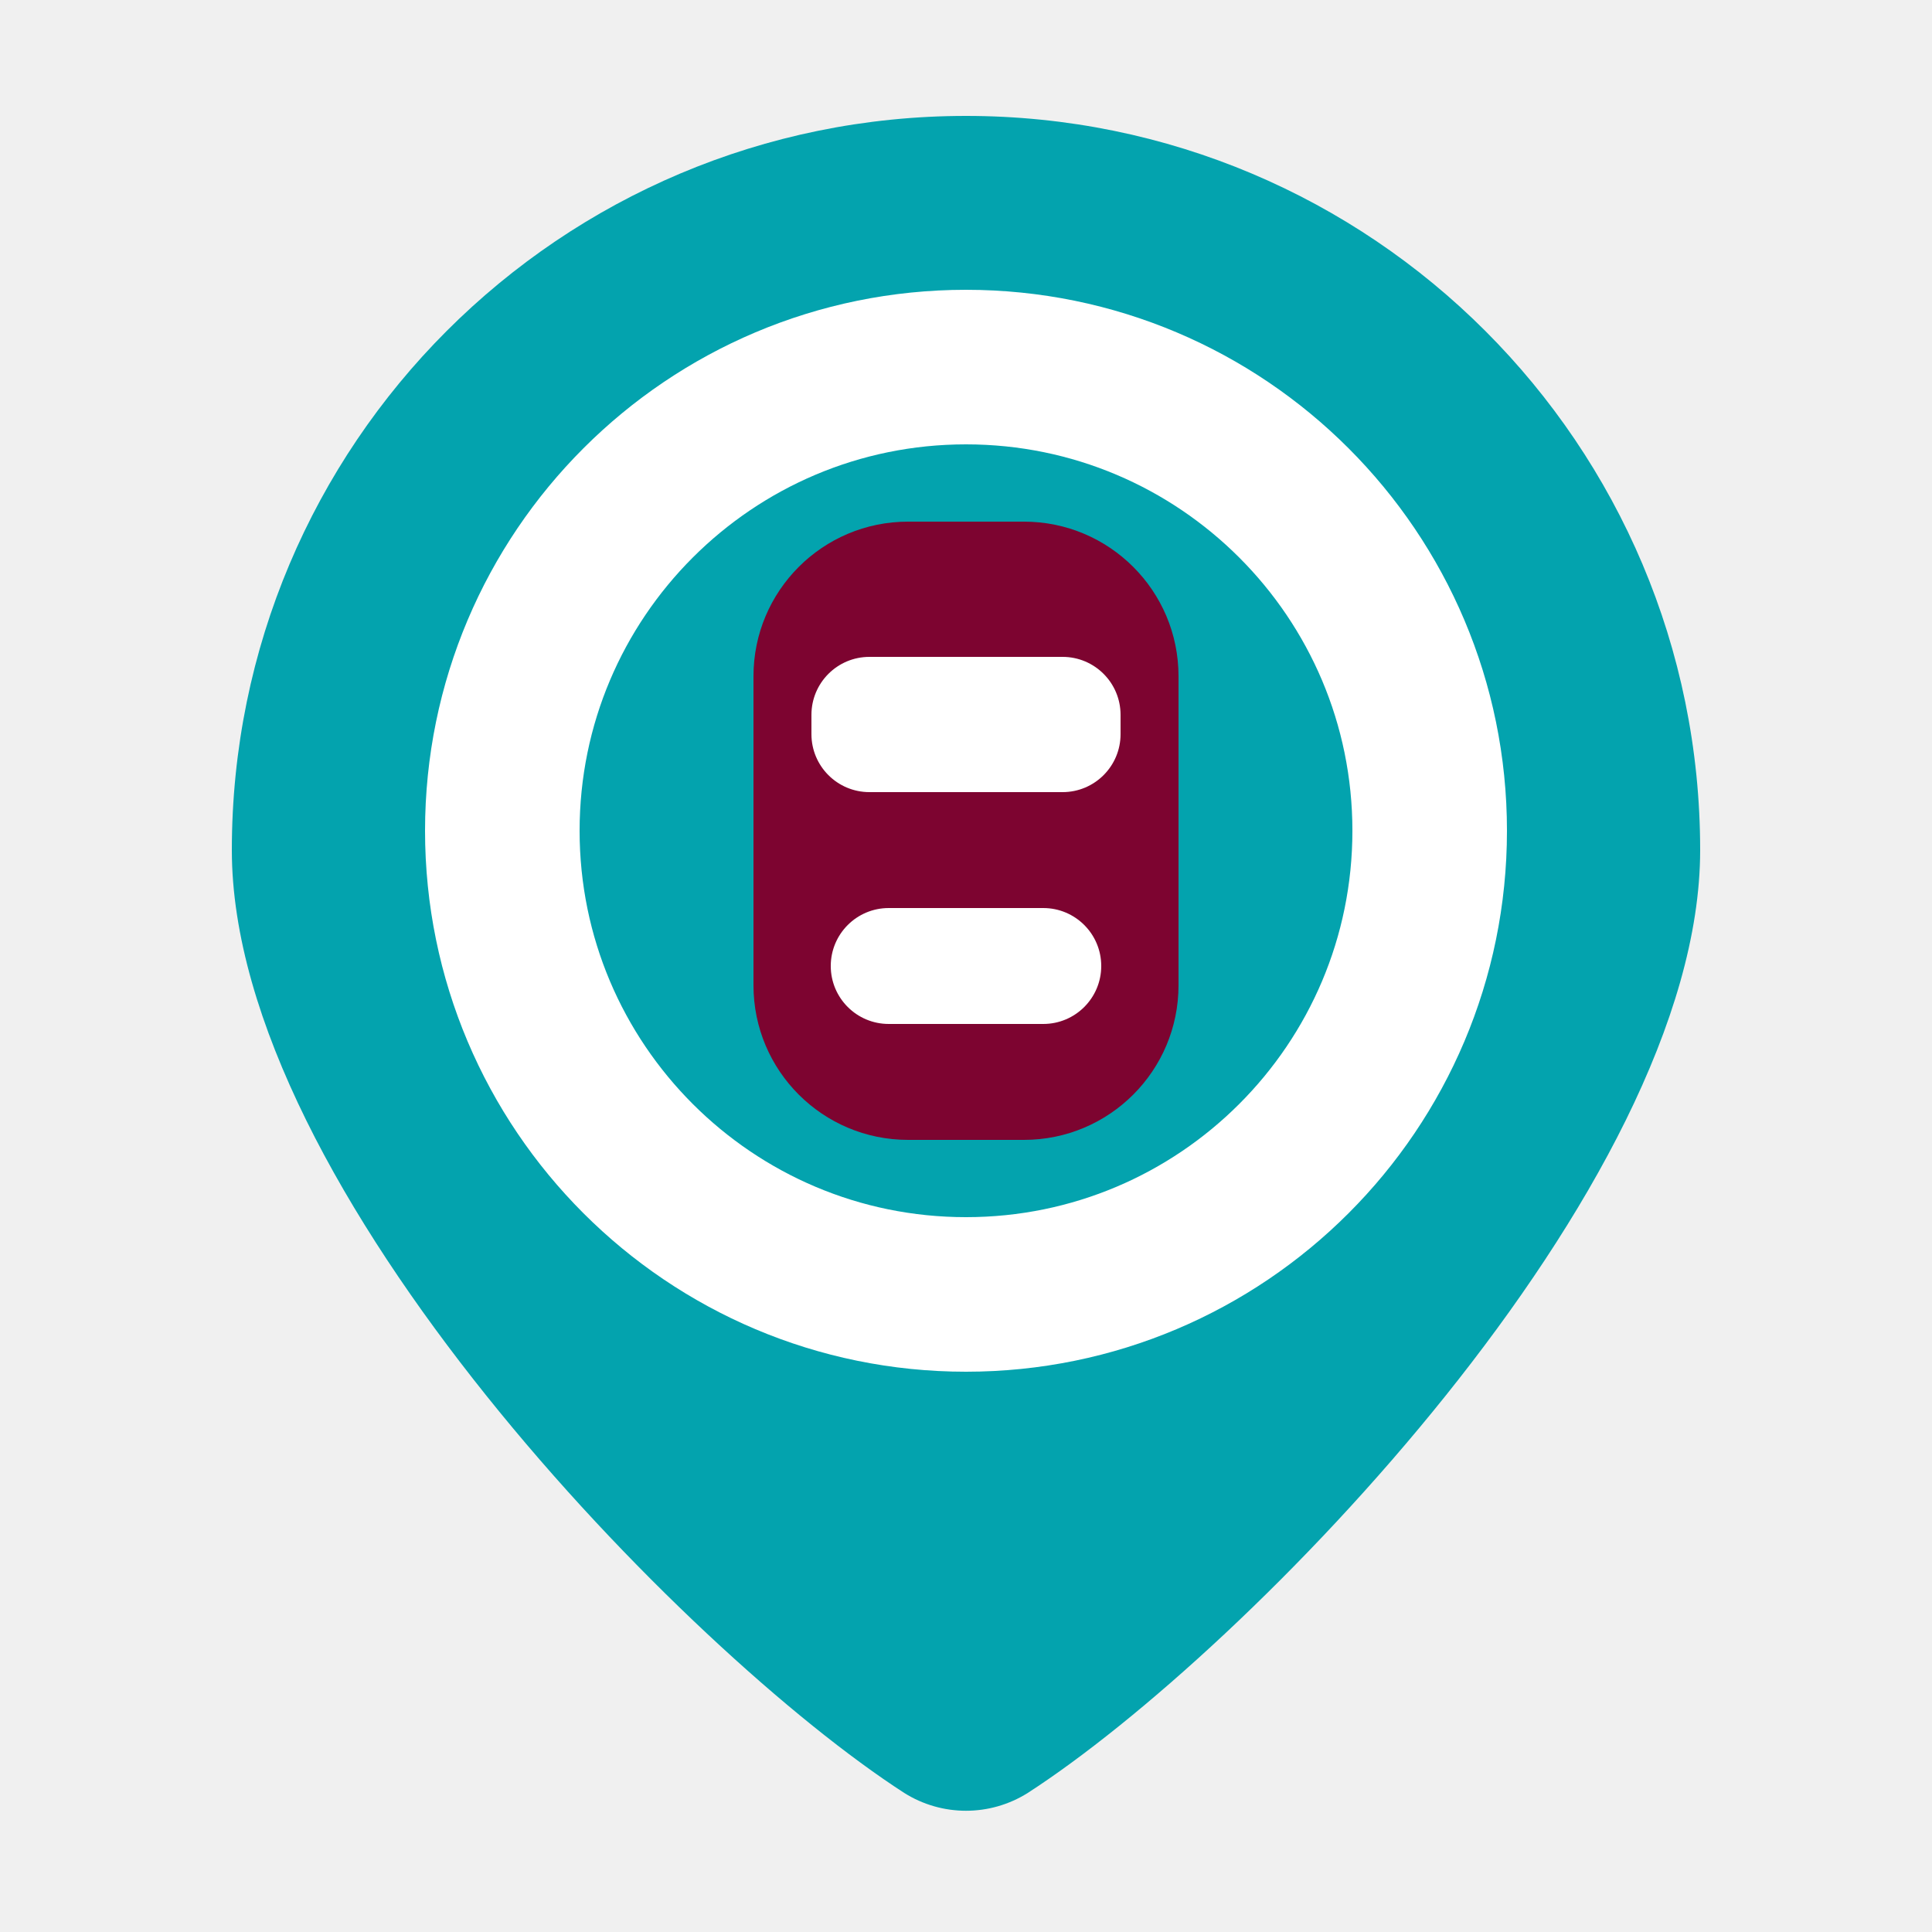
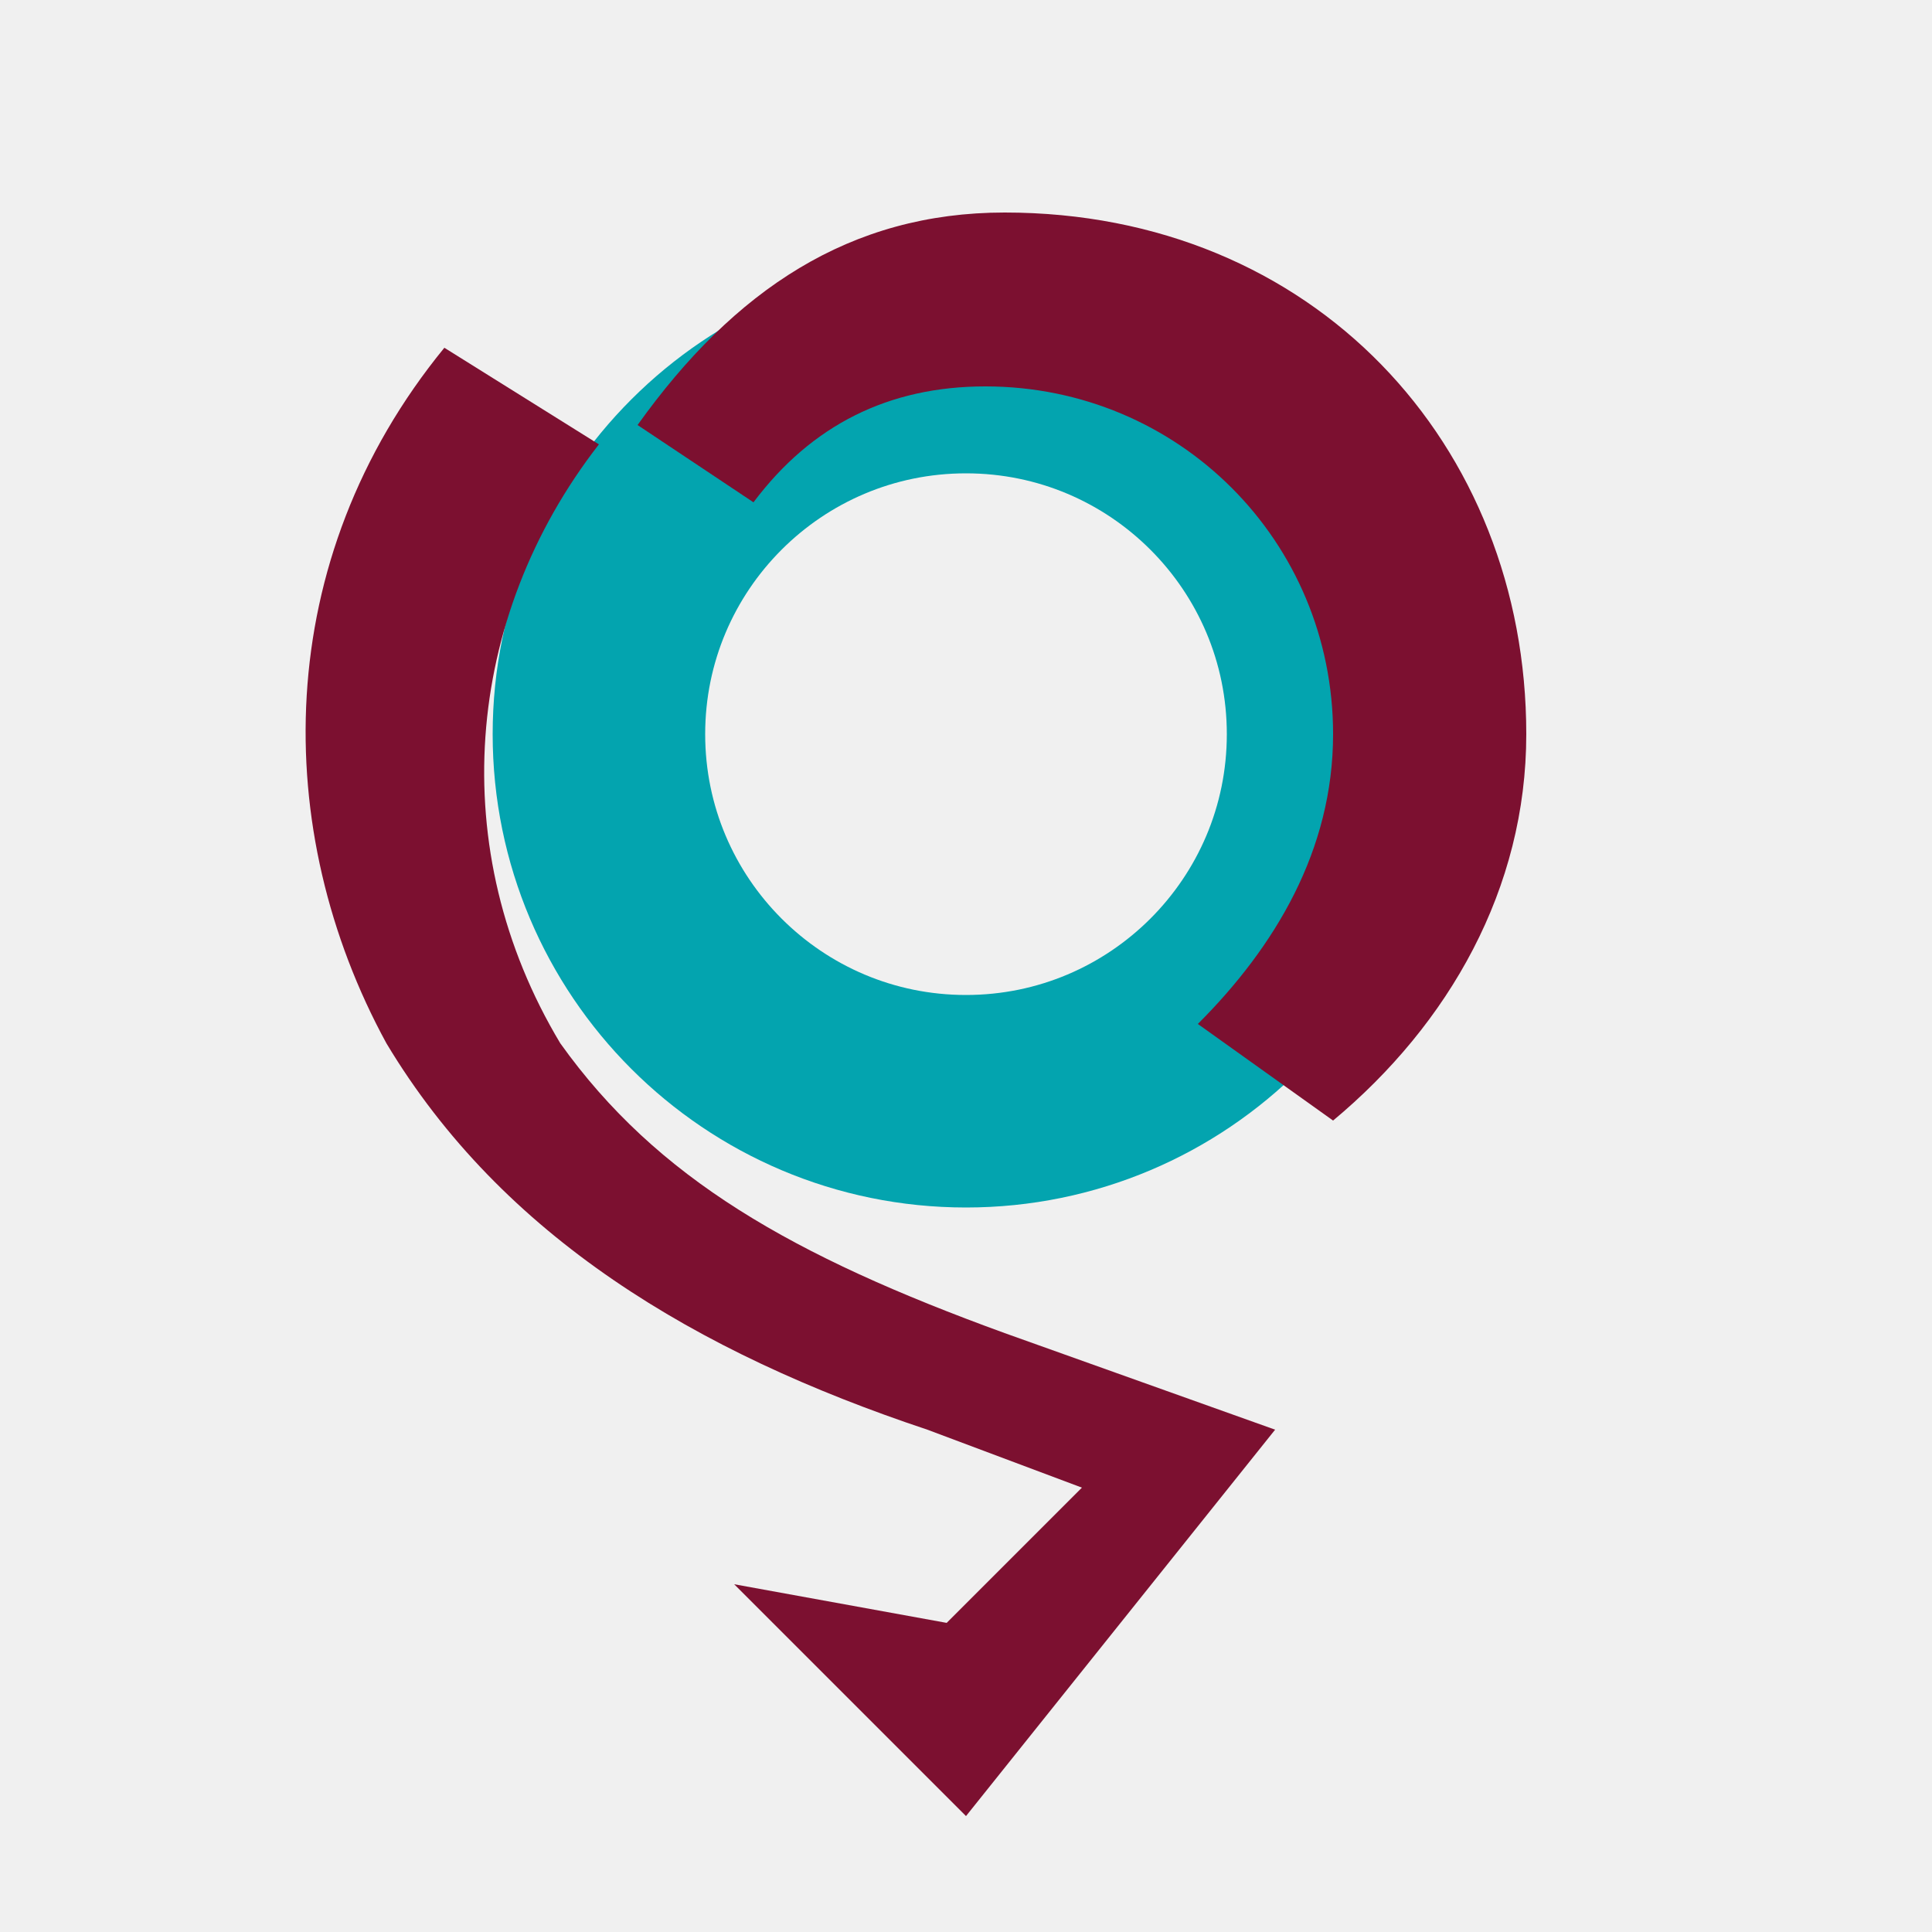
<svg xmlns="http://www.w3.org/2000/svg" viewBox="0 0 100 100">
-   <path d="M50 6C29 6 12 23 12 44c0 17.5 23.5 41.5 34.8 48.8a6 6 0 0 0 6.4 0C64.5 85.5 88 61.5 88 44 88 23 71 6 50 6z" fill="#03a3ae" />
-   <circle cx="50" cy="43" r="24" fill="none" stroke="#ffffff" stroke-width="8" />
-   <rect x="39" y="27" width="22" height="32" rx="8" fill="#7d0430" />
-   <rect x="42" y="34" width="16" height="7" rx="3" fill="#ffffff" />
-   <rect x="43" y="47" width="14" height="6" rx="3" fill="#ffffff" />
+   <circle cx="50" cy="38" r="19" fill="none" stroke="#03a4af" stroke-width="11" />
+   <path d="M 33 22 C 38 15 44 11 52 11 C 68 11 79 23 79 38 C 79 46 75 53 69 58 L 62 53 C 66 49 69 44 69 38 C 69 28 61 20 51 20 C 46 20 42 22 39 26 Z" fill="#7c1030" />
+   <path d="M 31 23 C 24 32 23 44 29 54 C 34 61 41 65 52 69 L 66 74 L 50 94 L 38 82 L 49 84 L 56 77 L 48 74 C 36 70 26 64 20 54 C 14 43 14 29 23 18 Z" fill="#7c1030" />
</svg>
